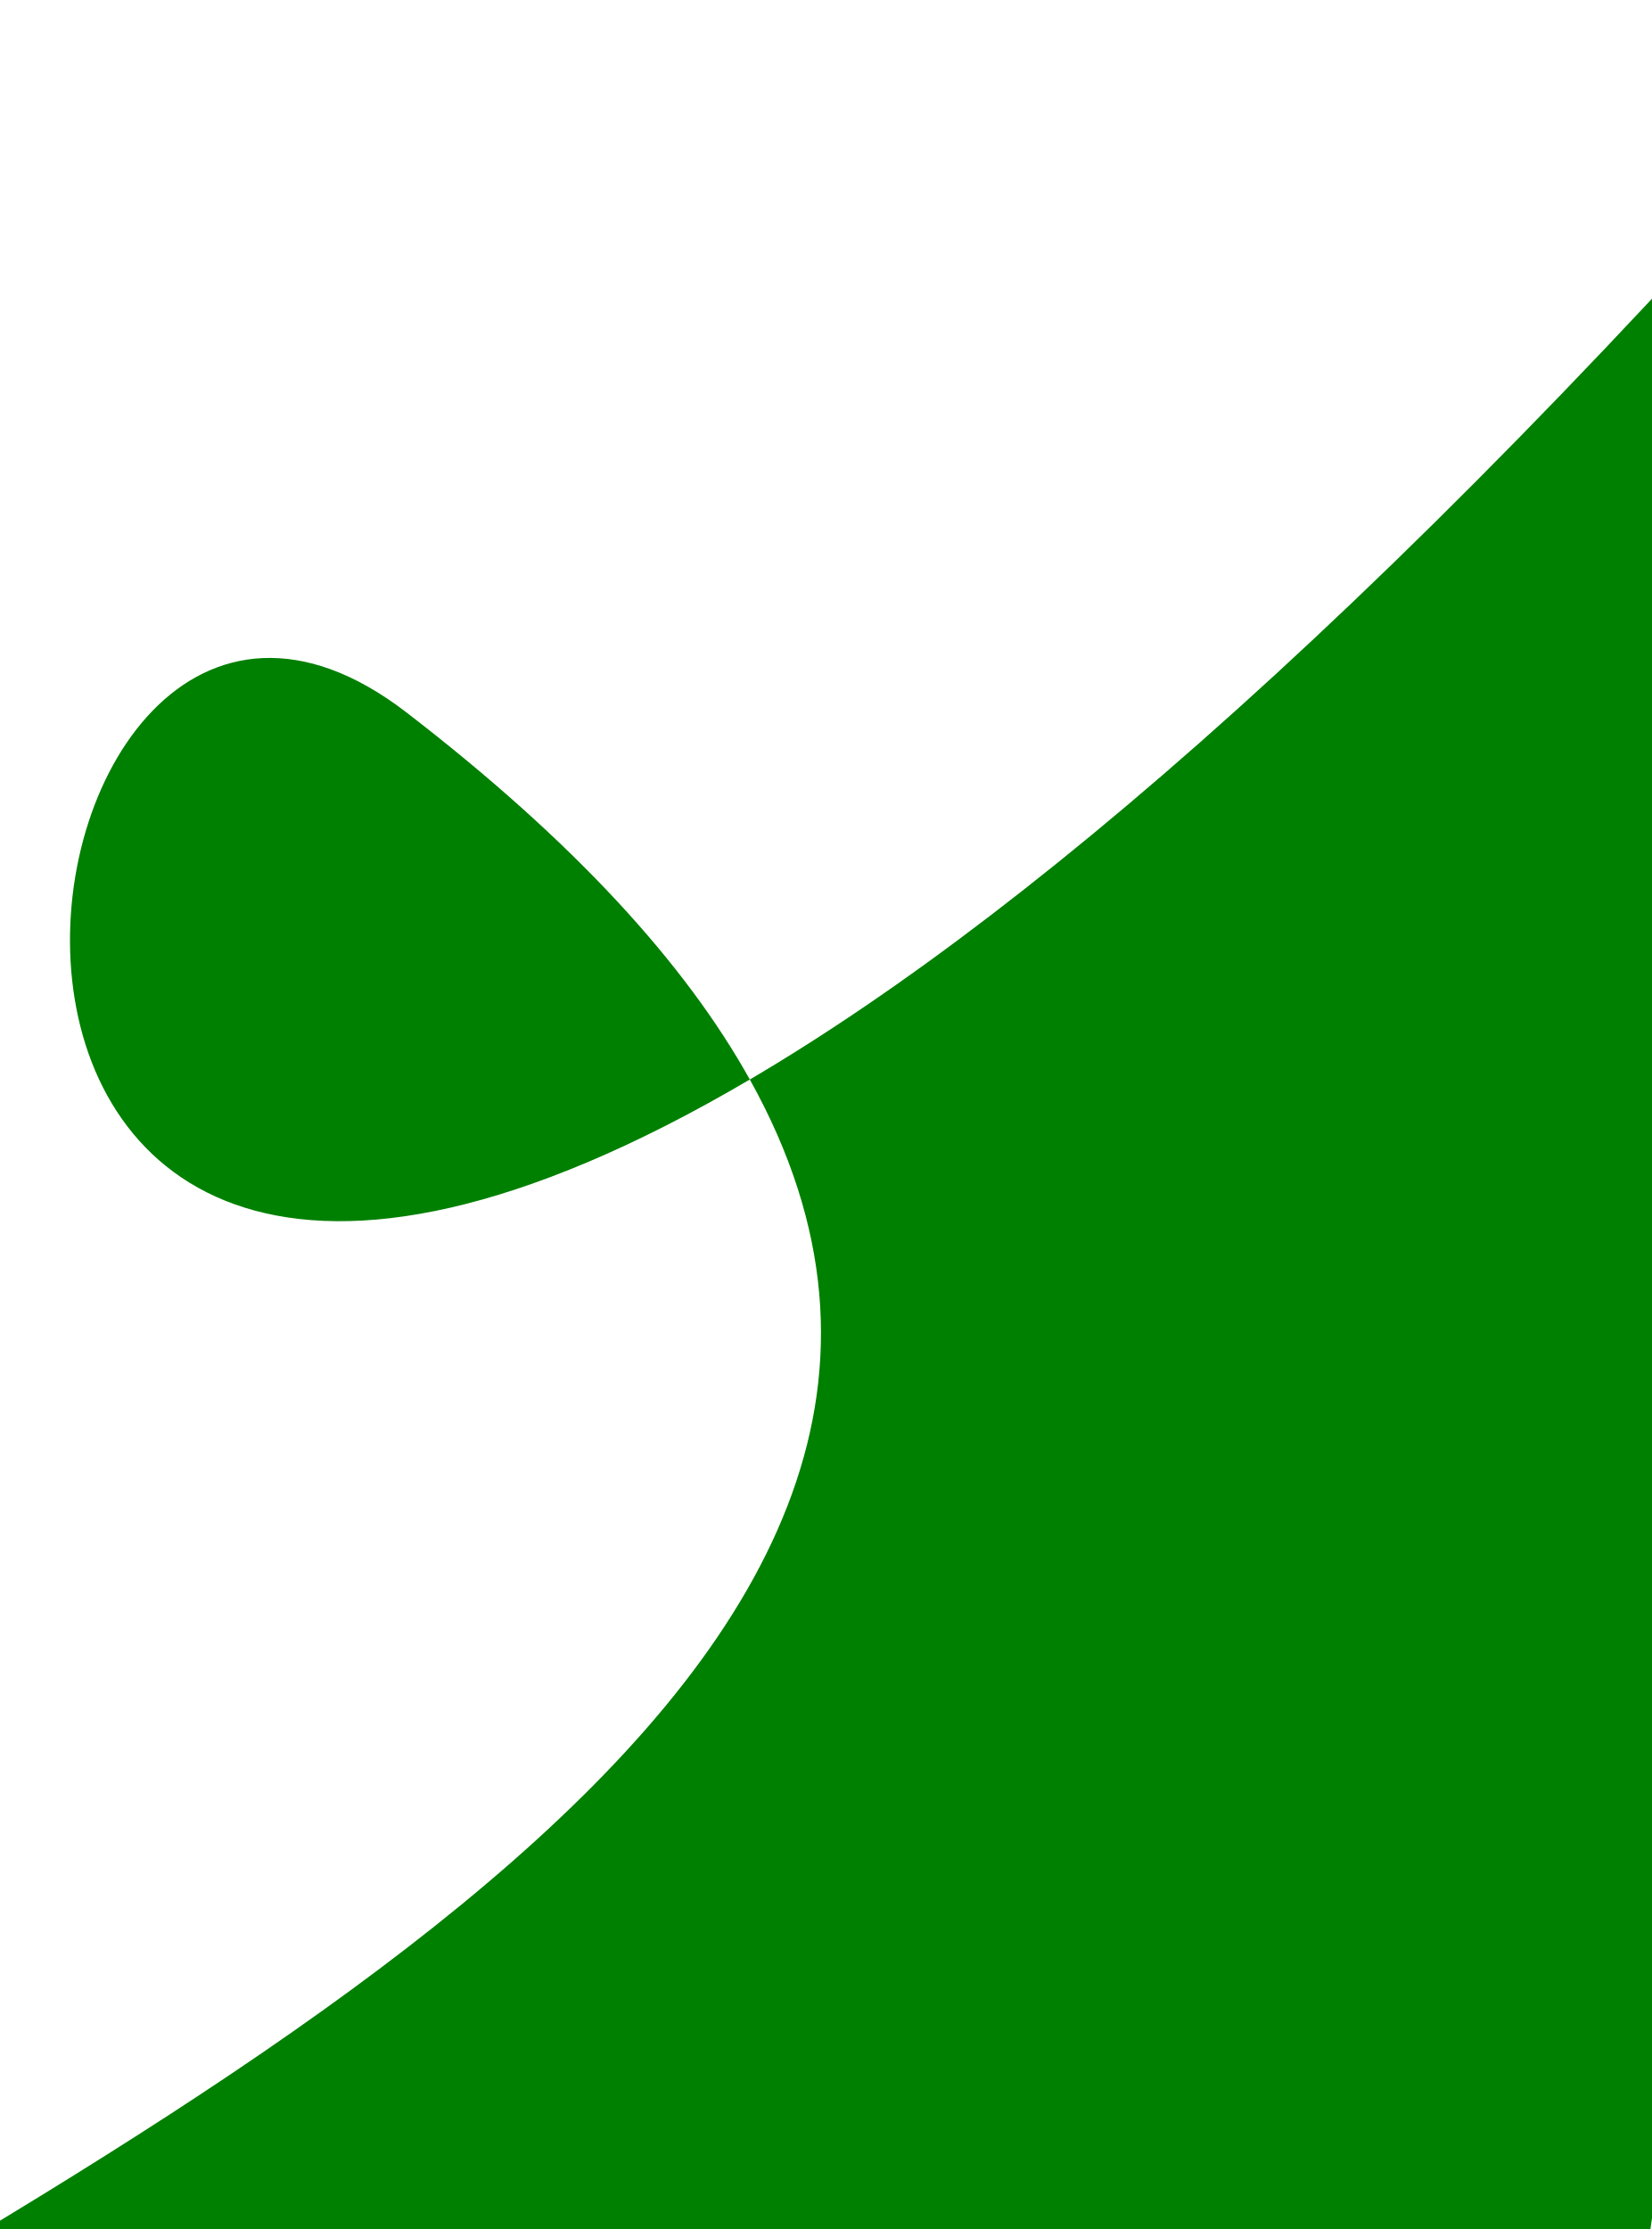
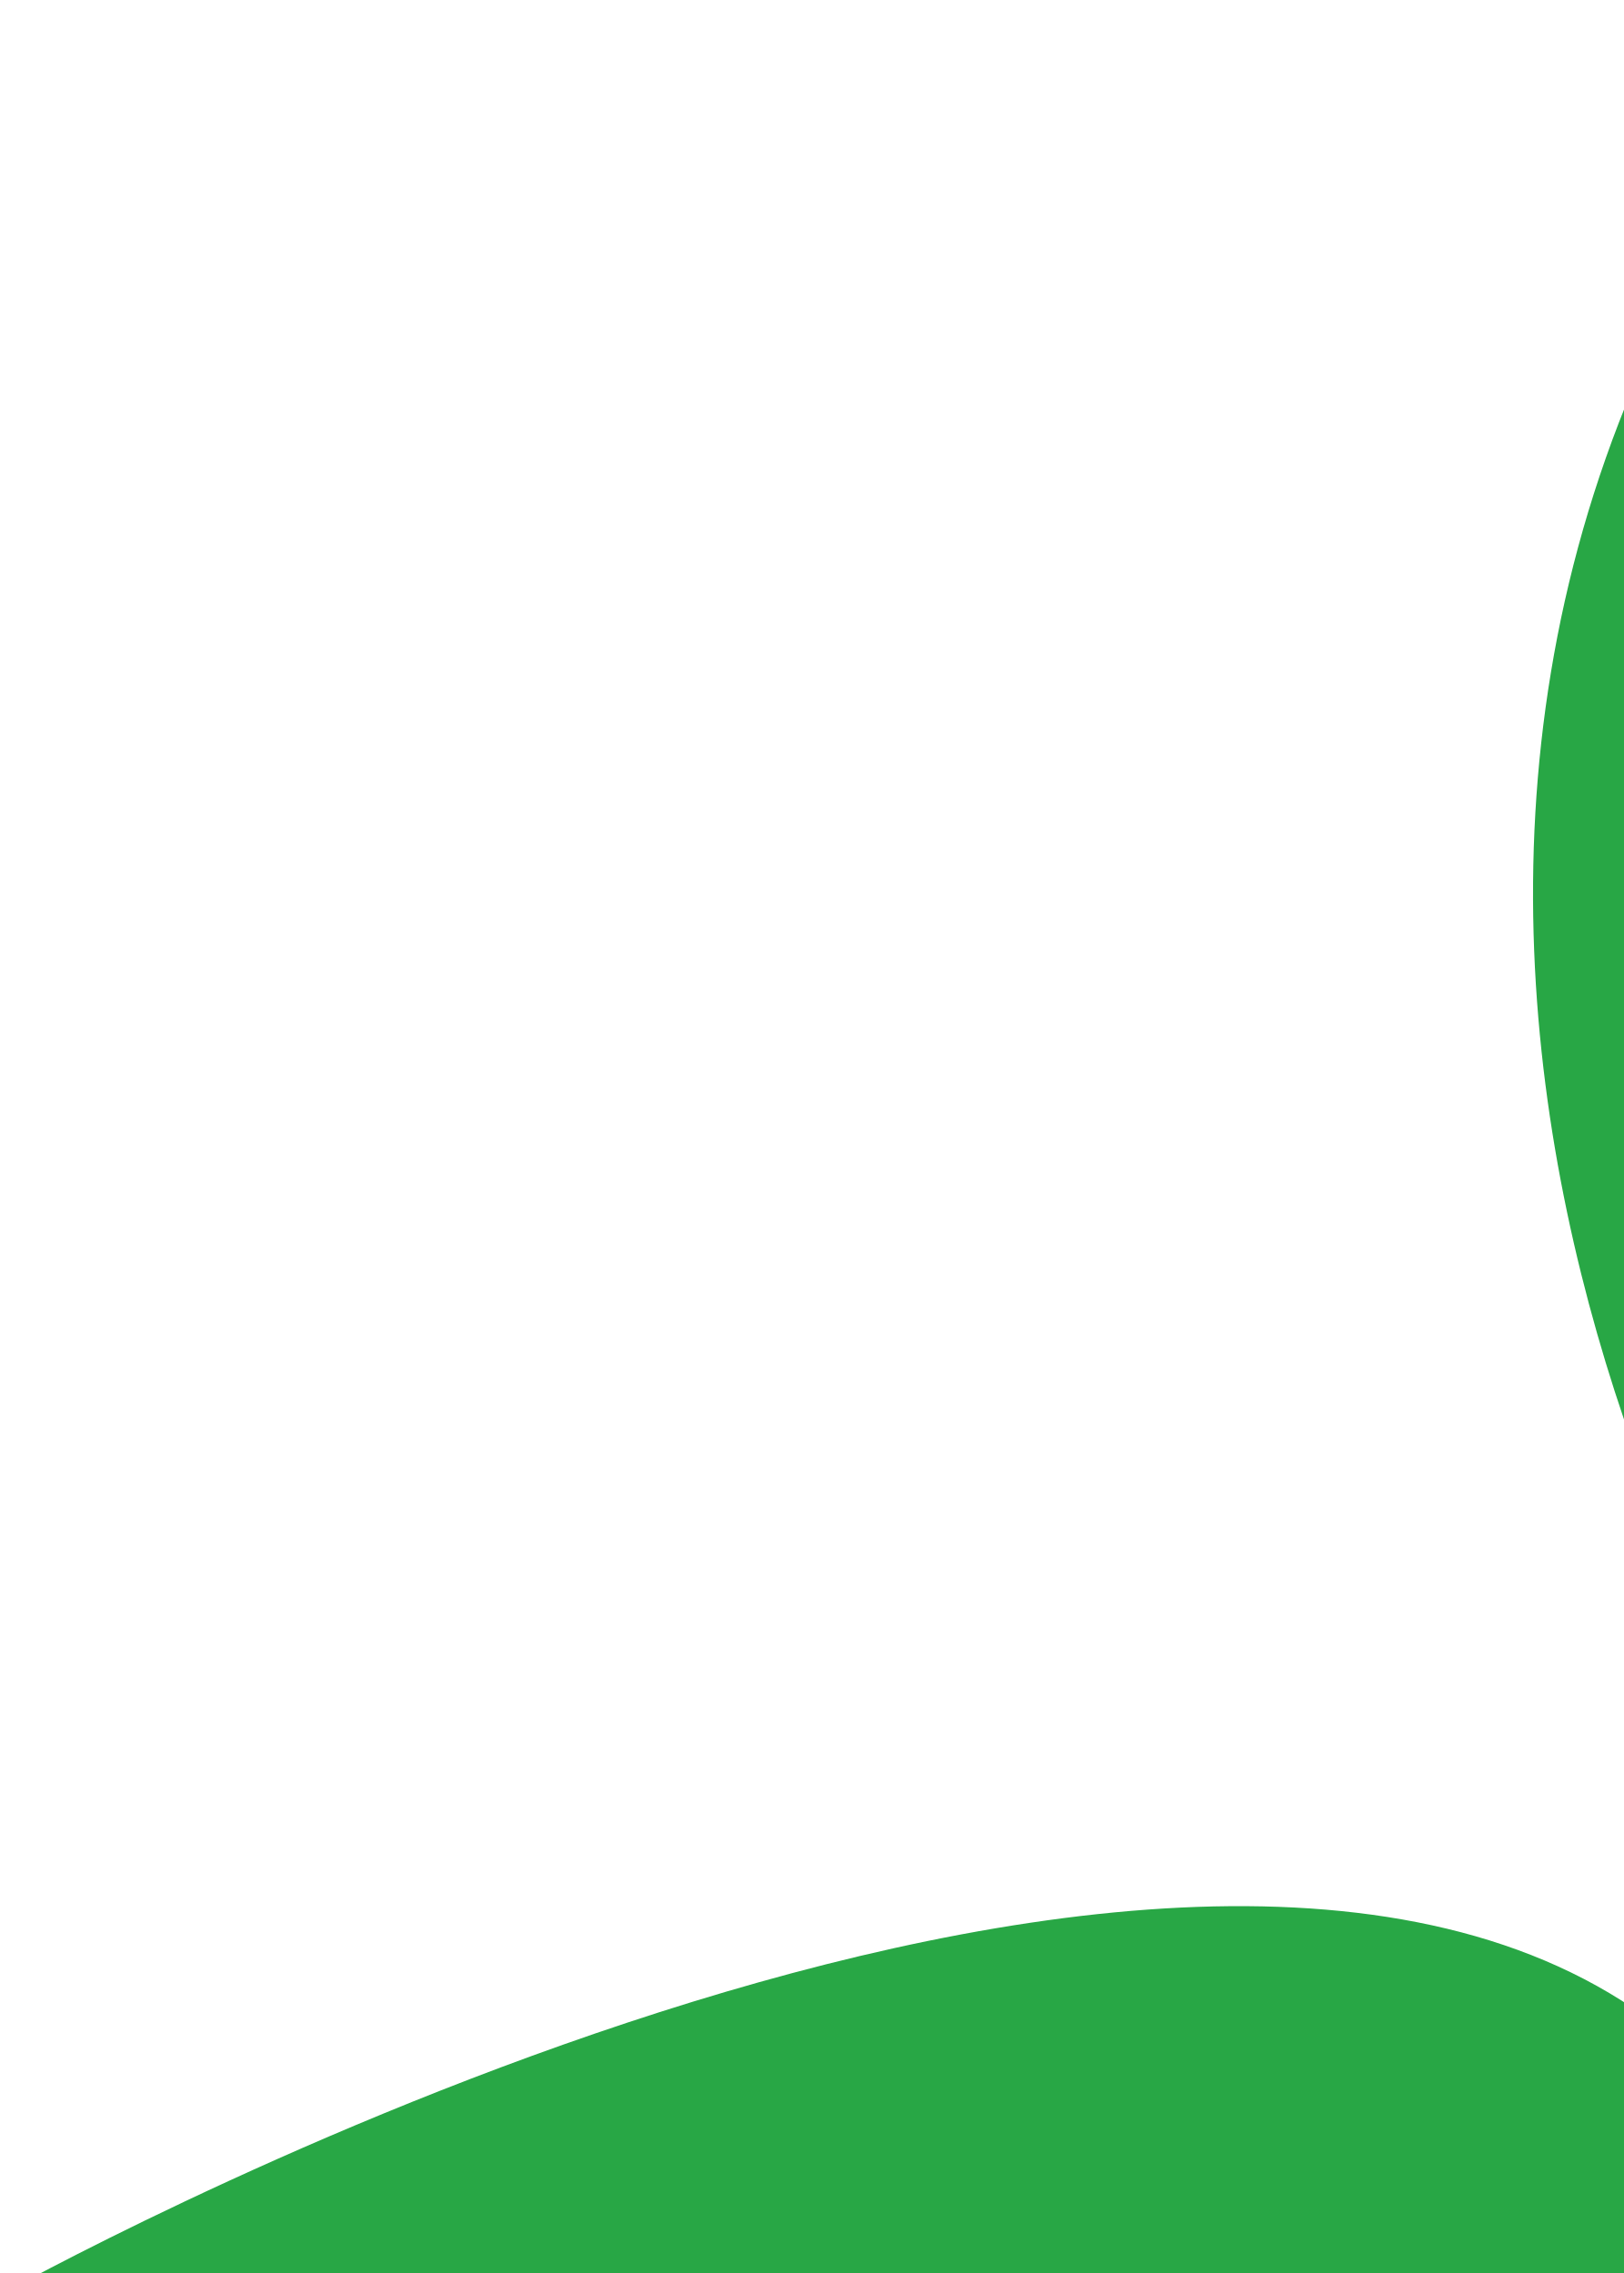
- <svg xmlns="http://www.w3.org/2000/svg" width="189" height="255" viewBox="0 0 189 255" fill="none">
-   <path d="M85.787 123.498C119.349 103.767 165.406 63.76 227 -8.5L186.001 274.5L-56 287C22.995 240.049 123.381 190.994 85.787 123.498C-20.686 186.093 -1.401 44.624 46.5 81.5C65.714 96.292 78.408 110.25 85.787 123.498Z" fill="#008000" />
+ <svg xmlns="http://www.w3.org/2000/svg" width="100%" height="100%" viewBox="0 0 500 700" fill="none">
+   <path id="Vector 1" d="M578.5 0.5V621.607C580.674 631.26 580.93 638.921 578.5 643.78V706.5H0.5C0.5 706.5 346.5 513 503 618.5C551.069 650.904 572.628 655.525 578.5 643.78V621.607C568.82 578.626 521.105 496.138 503 445.5C471 356 453.439 236.48 503 119C524.328 68.443 578.5 0.5 578.5 0.5Z" fill="#28A745" />
</svg>
